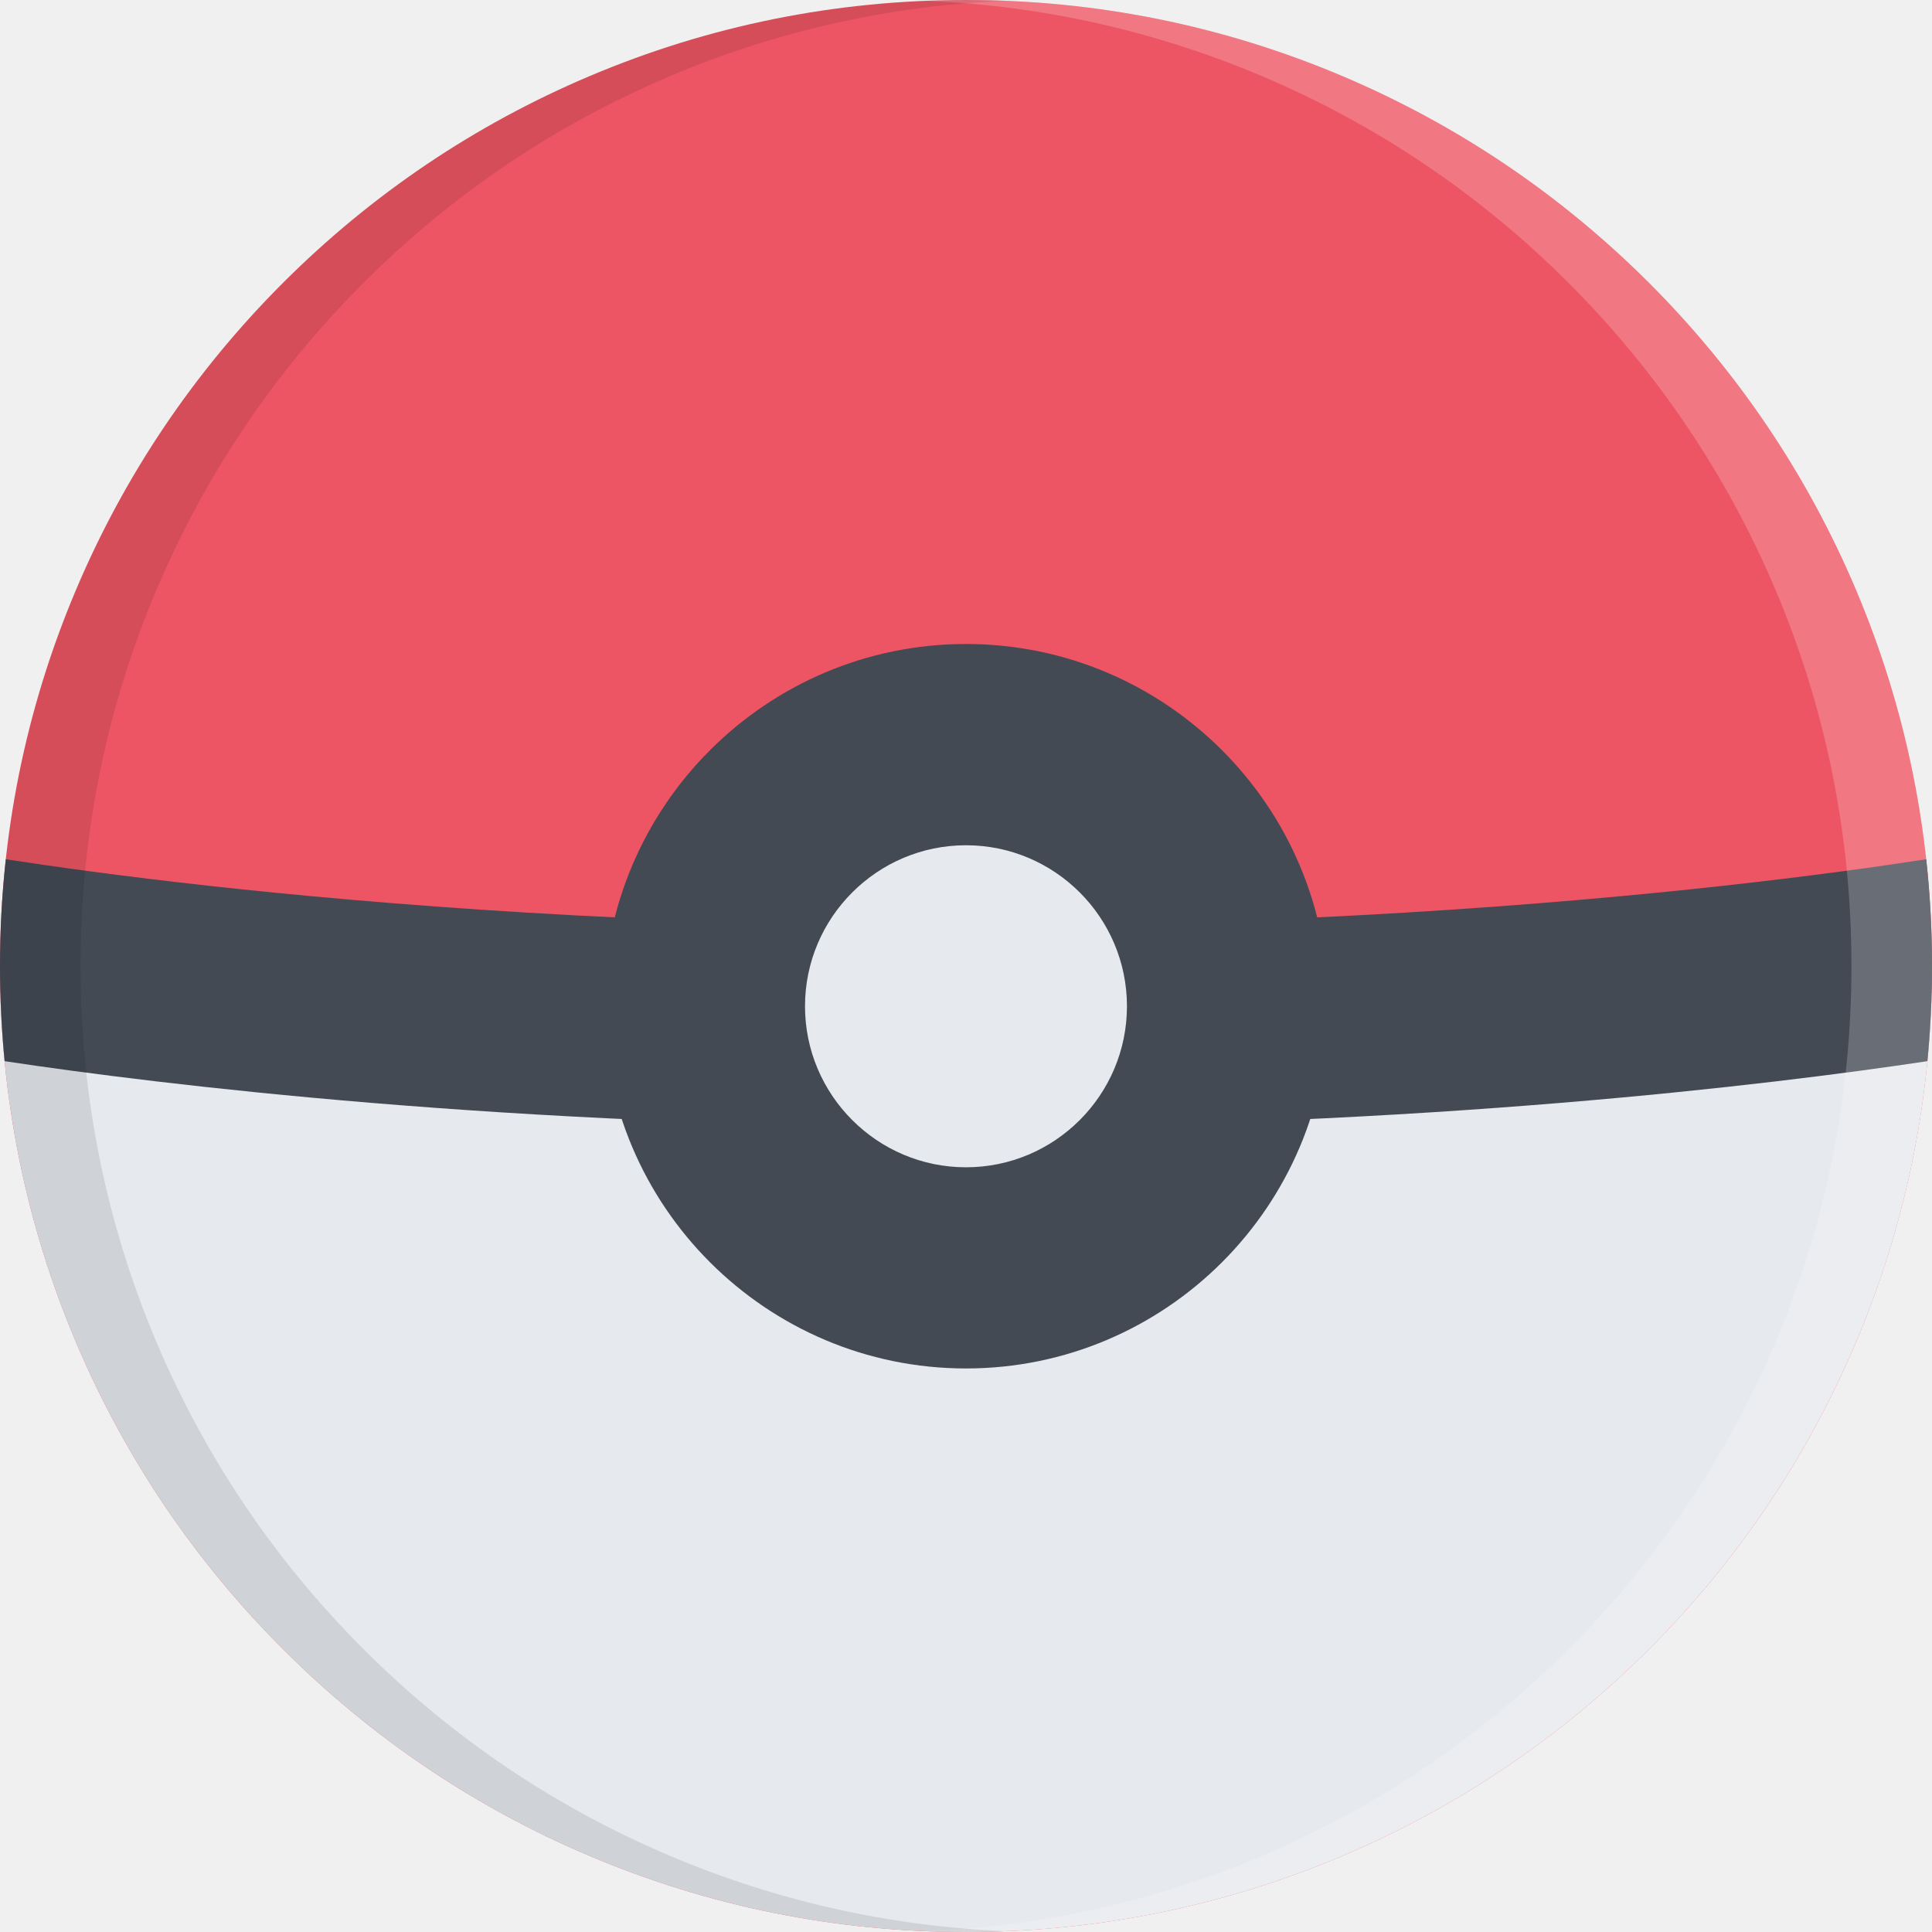
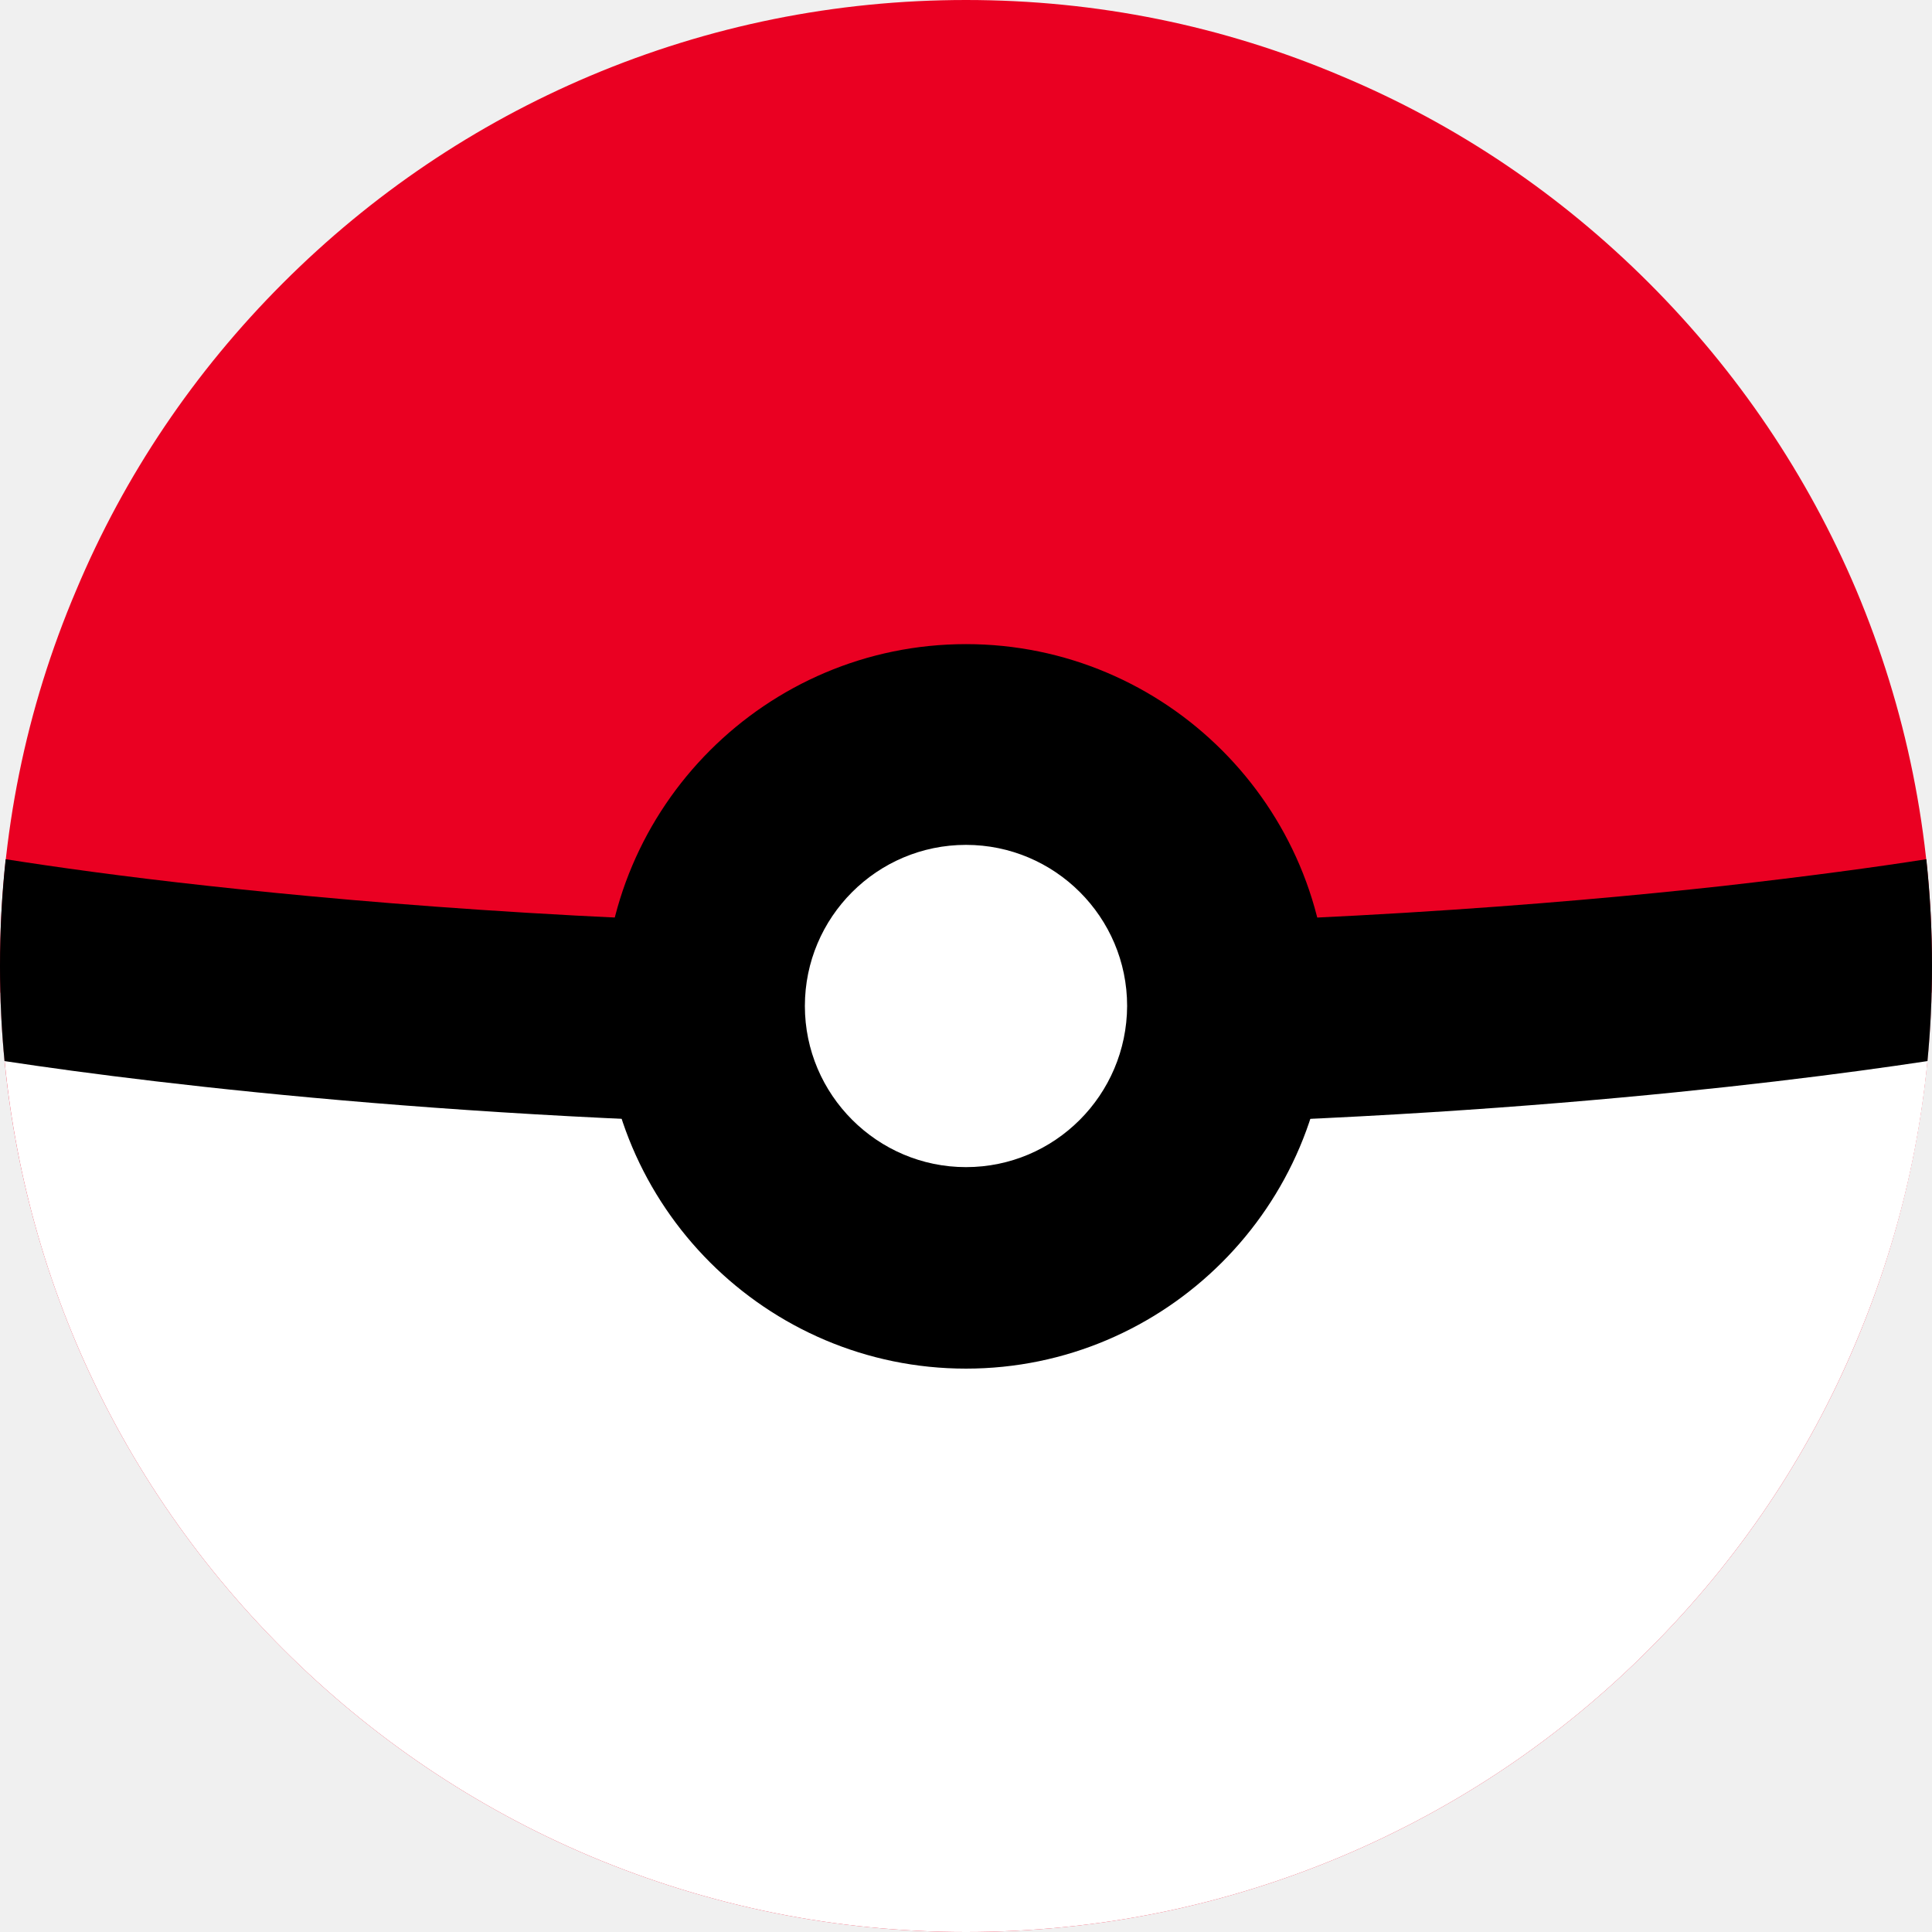
- <svg xmlns="http://www.w3.org/2000/svg" version="1.1" id="Layer_1" x="0px" y="0px" viewBox="0 0 511.985 511.985" style="enable-background:new 0 0 511.985 511.985;" xml:space="preserve">
-   <path style="fill:#ED5564;" d="M491.859,156.348c-12.891-30.483-31.342-57.865-54.842-81.372  c-23.516-23.5-50.904-41.96-81.373-54.85c-31.56-13.351-65.091-20.125-99.652-20.125c-34.554,0-68.083,6.773-99.645,20.125  c-30.483,12.89-57.865,31.351-81.373,54.85c-23.499,23.507-41.959,50.889-54.85,81.372C6.774,187.91,0,221.44,0,255.993  c0,34.56,6.773,68.091,20.125,99.652c12.89,30.469,31.351,57.857,54.85,81.357c23.507,23.516,50.889,41.967,81.373,54.857  c31.562,13.344,65.091,20.125,99.645,20.125c34.561,0,68.092-6.781,99.652-20.125c30.469-12.891,57.857-31.342,81.373-54.857  c23.5-23.5,41.951-50.889,54.842-81.357c13.344-31.561,20.125-65.092,20.125-99.652C511.984,221.44,505.203,187.91,491.859,156.348z  " />
-   <path style="fill:#E6E9ED;" d="M0.102,263.18c0.875,32.014,7.593,63.092,20.023,92.465c12.89,30.469,31.351,57.857,54.85,81.357  c23.507,23.516,50.889,41.967,81.373,54.857c31.562,13.344,65.091,20.125,99.645,20.125c34.561,0,68.092-6.781,99.652-20.125  c30.469-12.891,57.857-31.342,81.373-54.857c23.5-23.5,41.951-50.889,54.842-81.357c12.438-29.373,19.156-60.451,20.031-92.465  H0.102z" />
-   <path style="fill:#434A54;" d="M510.765,281.211c0.812-8.344,1.219-16.75,1.219-25.218c0-9.516-0.516-18.953-1.531-28.289  c-12.719,1.961-30.984,4.516-53.998,7.054c-43.688,4.82-113.904,10.57-200.463,10.57c-86.552,0-156.776-5.75-200.455-10.57  c-23.022-2.539-41.28-5.093-53.998-7.054C0.516,237.04,0,246.478,0,255.993c0,8.468,0.406,16.875,1.219,25.218  c41.53,6.25,133.027,17.436,254.773,17.436S469.234,287.461,510.765,281.211z" />
-   <path style="fill:#E6E9ED;" d="M309.334,266.656c0,29.459-23.891,53.334-53.342,53.334c-29.452,0-53.334-23.875-53.334-53.334  c0-29.453,23.882-53.327,53.334-53.327C285.443,213.33,309.334,237.204,309.334,266.656z" />
-   <path style="fill:#434A54;" d="M255.992,170.66c-52.936,0-95.997,43.069-95.997,95.997s43.062,95.988,95.997,95.988  s95.996-43.061,95.996-95.988C351.988,213.729,308.928,170.66,255.992,170.66z M255.992,309.335  c-23.522,0-42.663-19.156-42.663-42.678c0-23.523,19.14-42.663,42.663-42.663c23.531,0,42.654,19.14,42.654,42.663  C298.646,290.178,279.523,309.335,255.992,309.335z" />
-   <path style="opacity:0.2;fill:#FFFFFF;enable-background:new    ;" d="M491.859,156.348c-12.891-30.483-31.342-57.865-54.842-81.372  c-23.516-23.5-50.904-41.96-81.373-54.85c-31.56-13.351-65.091-20.125-99.652-20.125c-3.57,0-7.125,0.078-10.664,0.219  c30.789,1.25,60.662,7.93,88.974,19.906c30.498,12.89,57.873,31.351,81.371,54.85c23.5,23.507,41.969,50.889,54.857,81.372  c13.359,31.562,20.109,65.092,20.109,99.646c0,34.56-6.75,68.091-20.109,99.652c-12.889,30.469-31.357,57.857-54.857,81.357  c-23.498,23.516-50.873,41.967-81.371,54.857c-28.312,11.969-58.186,18.656-88.974,19.906c3.539,0.141,7.093,0.219,10.664,0.219  c34.561,0,68.092-6.781,99.652-20.125c30.469-12.891,57.857-31.342,81.373-54.857c23.5-23.5,41.951-50.889,54.842-81.357  c13.344-31.561,20.125-65.092,20.125-99.652C511.984,221.44,505.203,187.91,491.859,156.348z" />
-   <path style="opacity:0.1;enable-background:new    ;" d="M20.125,355.645c12.89,30.469,31.351,57.857,54.85,81.357  c23.507,23.516,50.889,41.967,81.373,54.857c31.562,13.344,65.091,20.125,99.645,20.125c3.57,0,7.125-0.078,10.664-0.219  c-30.789-1.25-60.67-7.938-88.982-19.906c-30.483-12.891-57.857-31.342-81.364-54.857c-23.507-23.5-41.96-50.889-54.858-81.357  c-13.352-31.56-20.117-65.091-20.117-99.652c0-34.554,6.765-68.084,20.116-99.646C54.35,125.864,72.803,98.481,96.31,74.983  c23.507-23.507,50.881-41.968,81.364-54.858c28.312-11.976,58.193-18.656,88.982-19.906c-3.539-0.14-7.094-0.218-10.664-0.218  c-34.554,0-68.083,6.773-99.645,20.125c-30.483,12.89-57.865,31.351-81.373,54.858c-23.499,23.499-41.959,50.881-54.85,81.364  C6.774,187.91,0,221.44,0,255.993C0,290.553,6.774,324.085,20.125,355.645z" />
-   <g>
- </g>
-   <g>
- </g>
-   <g>
- </g>
-   <g>
- </g>
-   <g>
- </g>
-   <g>
- </g>
-   <g>
- </g>
-   <g>
- </g>
-   <g>
- </g>
-   <g>
- </g>
-   <g>
- </g>
-   <g>
- </g>
-   <g>
- </g>
-   <g>
- </g>
-   <g>
- </g>
+ <svg xmlns="http://www.w3.org/2000/svg" version="1.0" id="Layer_1" x="0px" y="0px" viewBox="0 0 512 512" enable-background="new 0 0 512 512" xml:space="preserve">
+   <path fill="#EA0022" d="M491.9,156.3C479,125.9,460.5,98.5,437,75c-23.5-23.5-50.9-42-81.4-54.8C324.1,6.8,290.6,0,256,0  c-34.6,0-68.1,6.8-99.6,20.1C125.9,33,98.5,51.5,75,75c-23.5,23.5-42,50.9-54.8,81.4C6.8,187.9,0,221.4,0,256  c0,34.6,6.8,68.1,20.1,99.7C33,386.1,51.5,413.5,75,437c23.5,23.5,50.9,42,81.4,54.9c31.6,13.3,65.1,20.1,99.6,20.1  c34.6,0,68.1-6.8,99.7-20.1c30.5-12.9,57.9-31.3,81.4-54.9c23.5-23.5,42-50.9,54.8-81.4c13.3-31.6,20.1-65.1,20.1-99.7  C512,221.4,505.2,187.9,491.9,156.3z" />
+   <path fill="#FFFFFF" d="M0.1,263.2c0.9,32,7.6,63.1,20,92.5C33,386.1,51.5,413.5,75,437c23.5,23.5,50.9,42,81.4,54.9  c31.6,13.3,65.1,20.1,99.6,20.1c34.6,0,68.1-6.8,99.7-20.1c30.5-12.9,57.9-31.3,81.4-54.9c23.5-23.5,42-50.9,54.8-81.4  c12.4-29.4,19.2-60.5,20-92.5H0.1z" />
+   <path d="M510.8,281.2c0.8-8.3,1.2-16.8,1.2-25.2c0-9.5-0.5-19-1.5-28.3c-12.7,2-31,4.5-54,7.1c-43.7,4.8-113.9,10.6-200.5,10.6  c-86.6,0-156.8-5.8-200.5-10.6c-23-2.5-41.3-5.1-54-7.1C0.5,237,0,246.5,0,256c0,8.5,0.4,16.9,1.2,25.2  c41.5,6.3,133,17.4,254.8,17.4S469.2,287.5,510.8,281.2z" />
+   <path fill="#FFFFFF" d="M309.3,266.7c0,29.5-23.9,53.3-53.3,53.3c-29.5,0-53.3-23.9-53.3-53.3c0-29.5,23.9-53.3,53.3-53.3  C285.4,213.3,309.3,237.2,309.3,266.7z" />
+   <path d="M256,170.7c-52.9,0-96,43.1-96,96s43.1,96,96,96s96-43.1,96-96C352,213.7,308.9,170.7,256,170.7z M256,309.3  c-23.5,0-42.7-19.2-42.7-42.7c0-23.5,19.1-42.7,42.7-42.7c23.5,0,42.7,19.1,42.7,42.7C298.6,290.2,279.5,309.3,256,309.3z" />
</svg>
